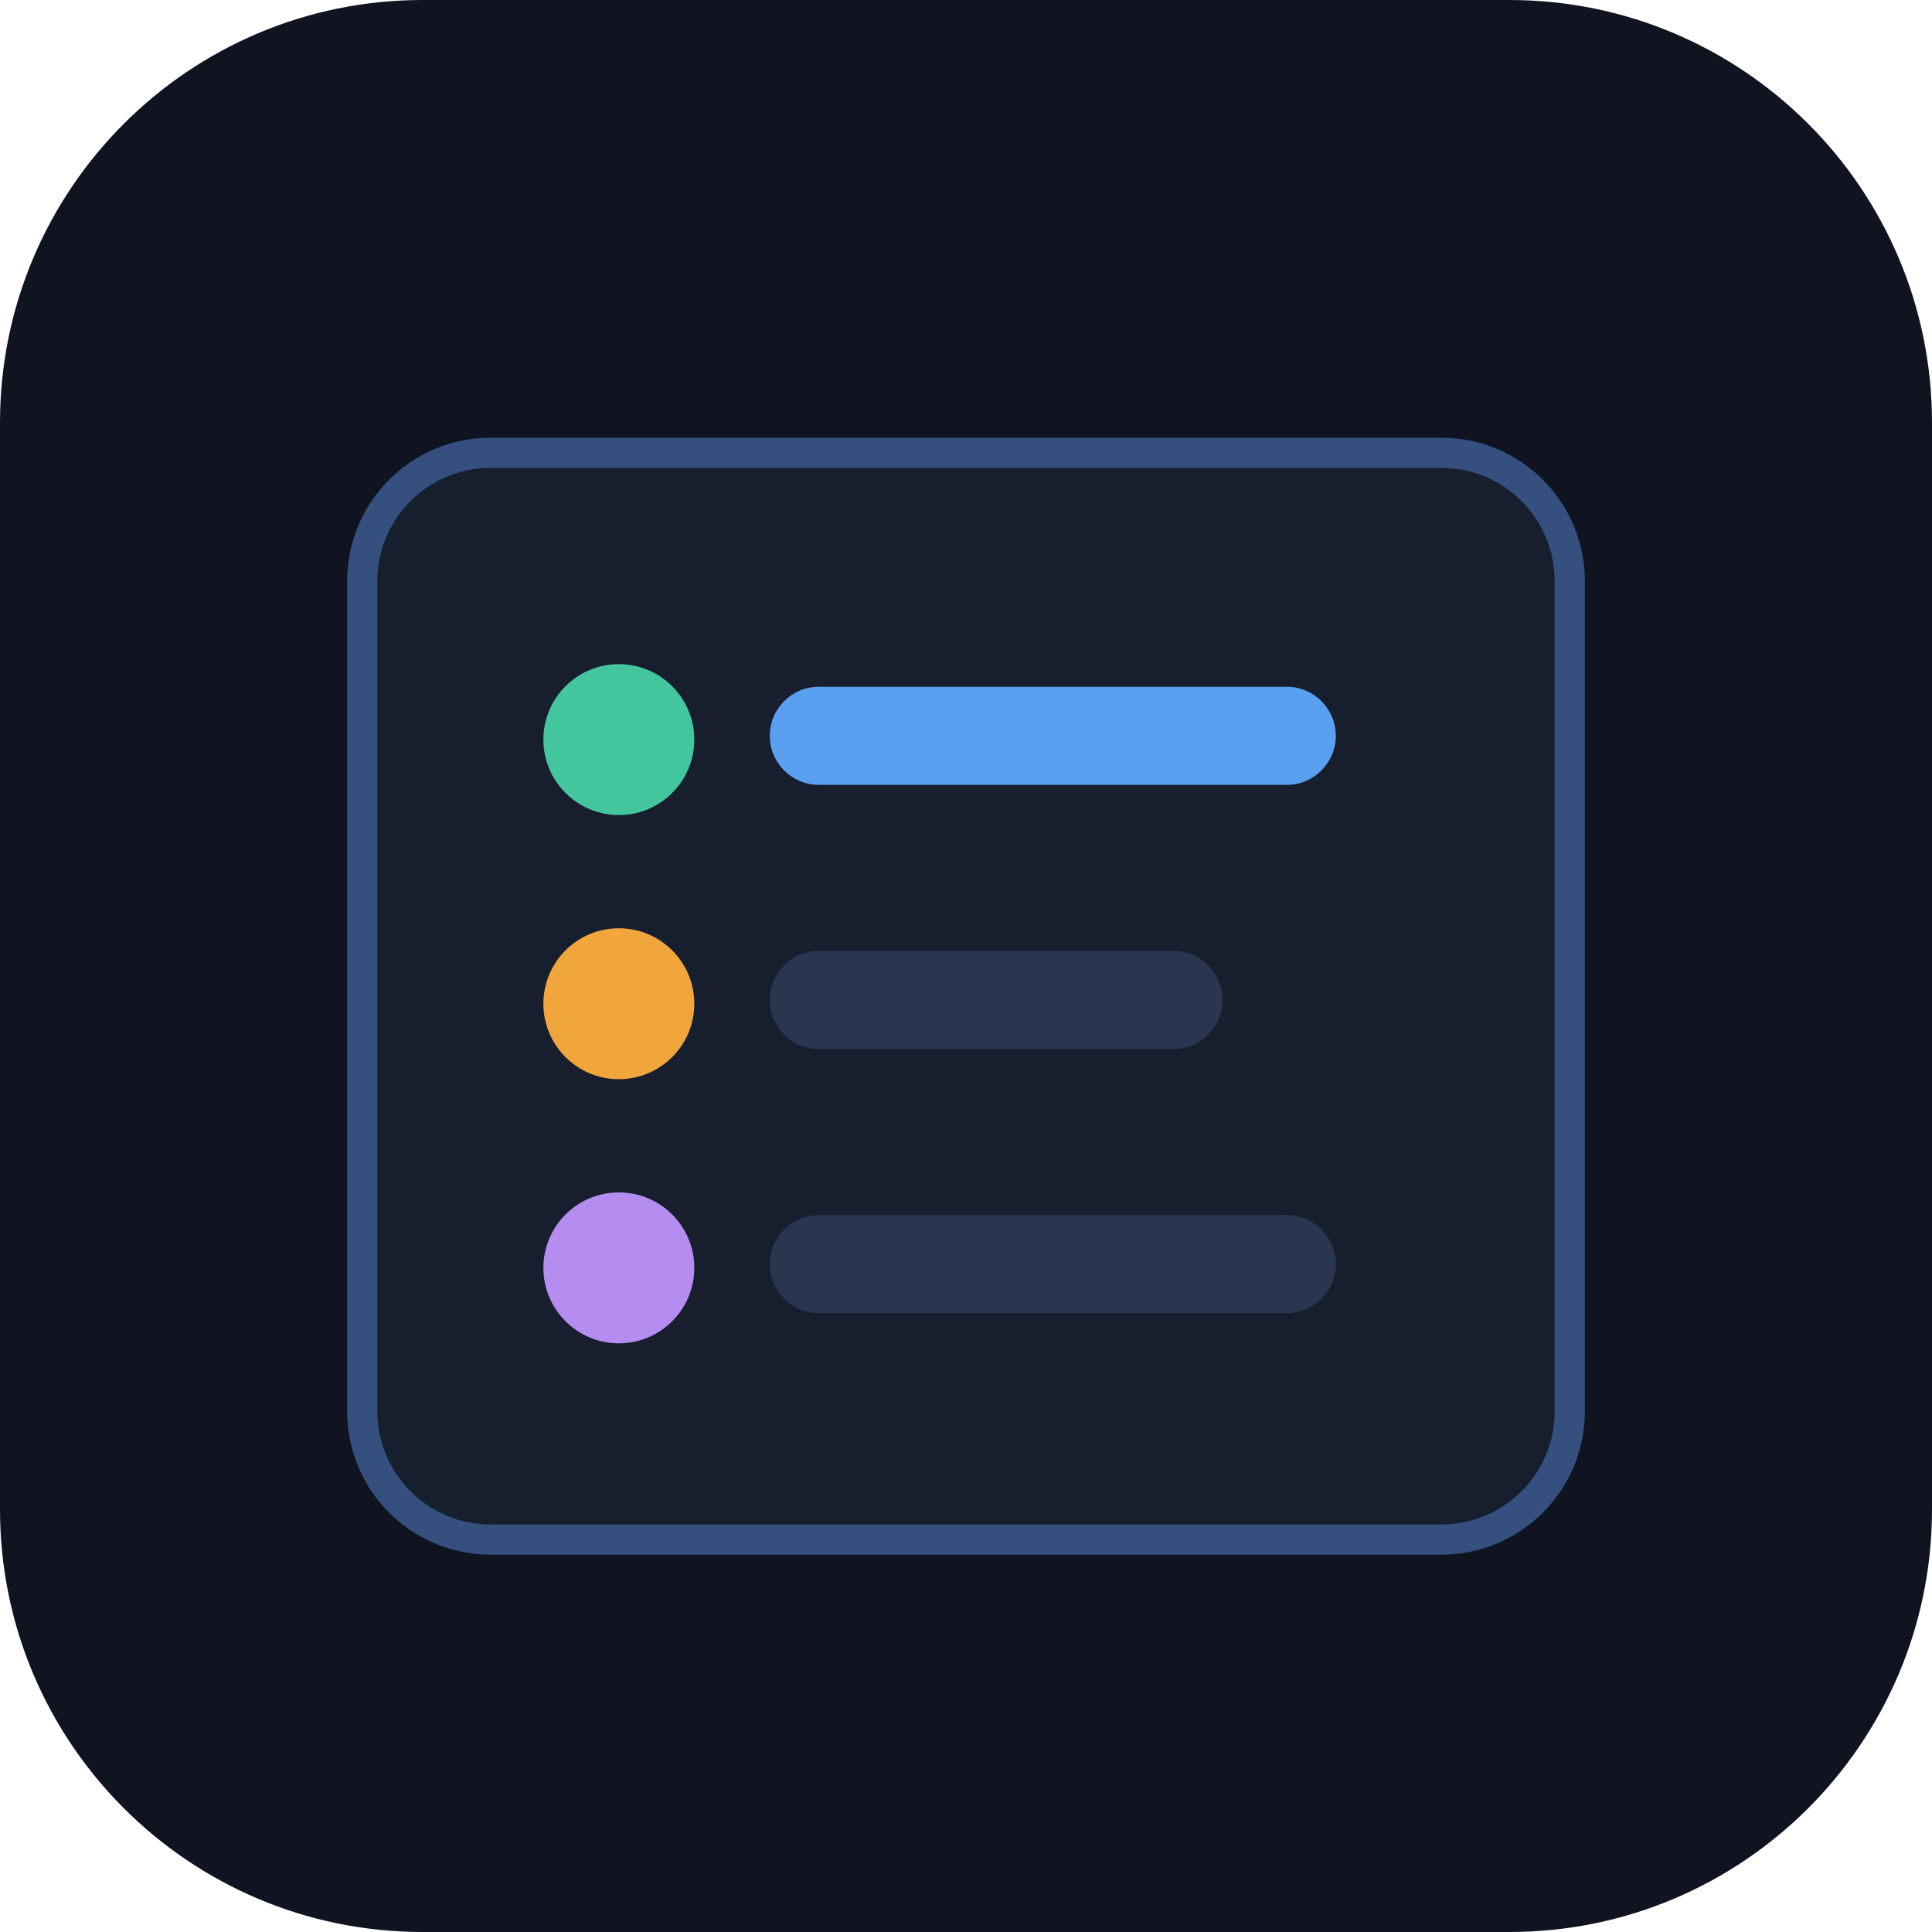
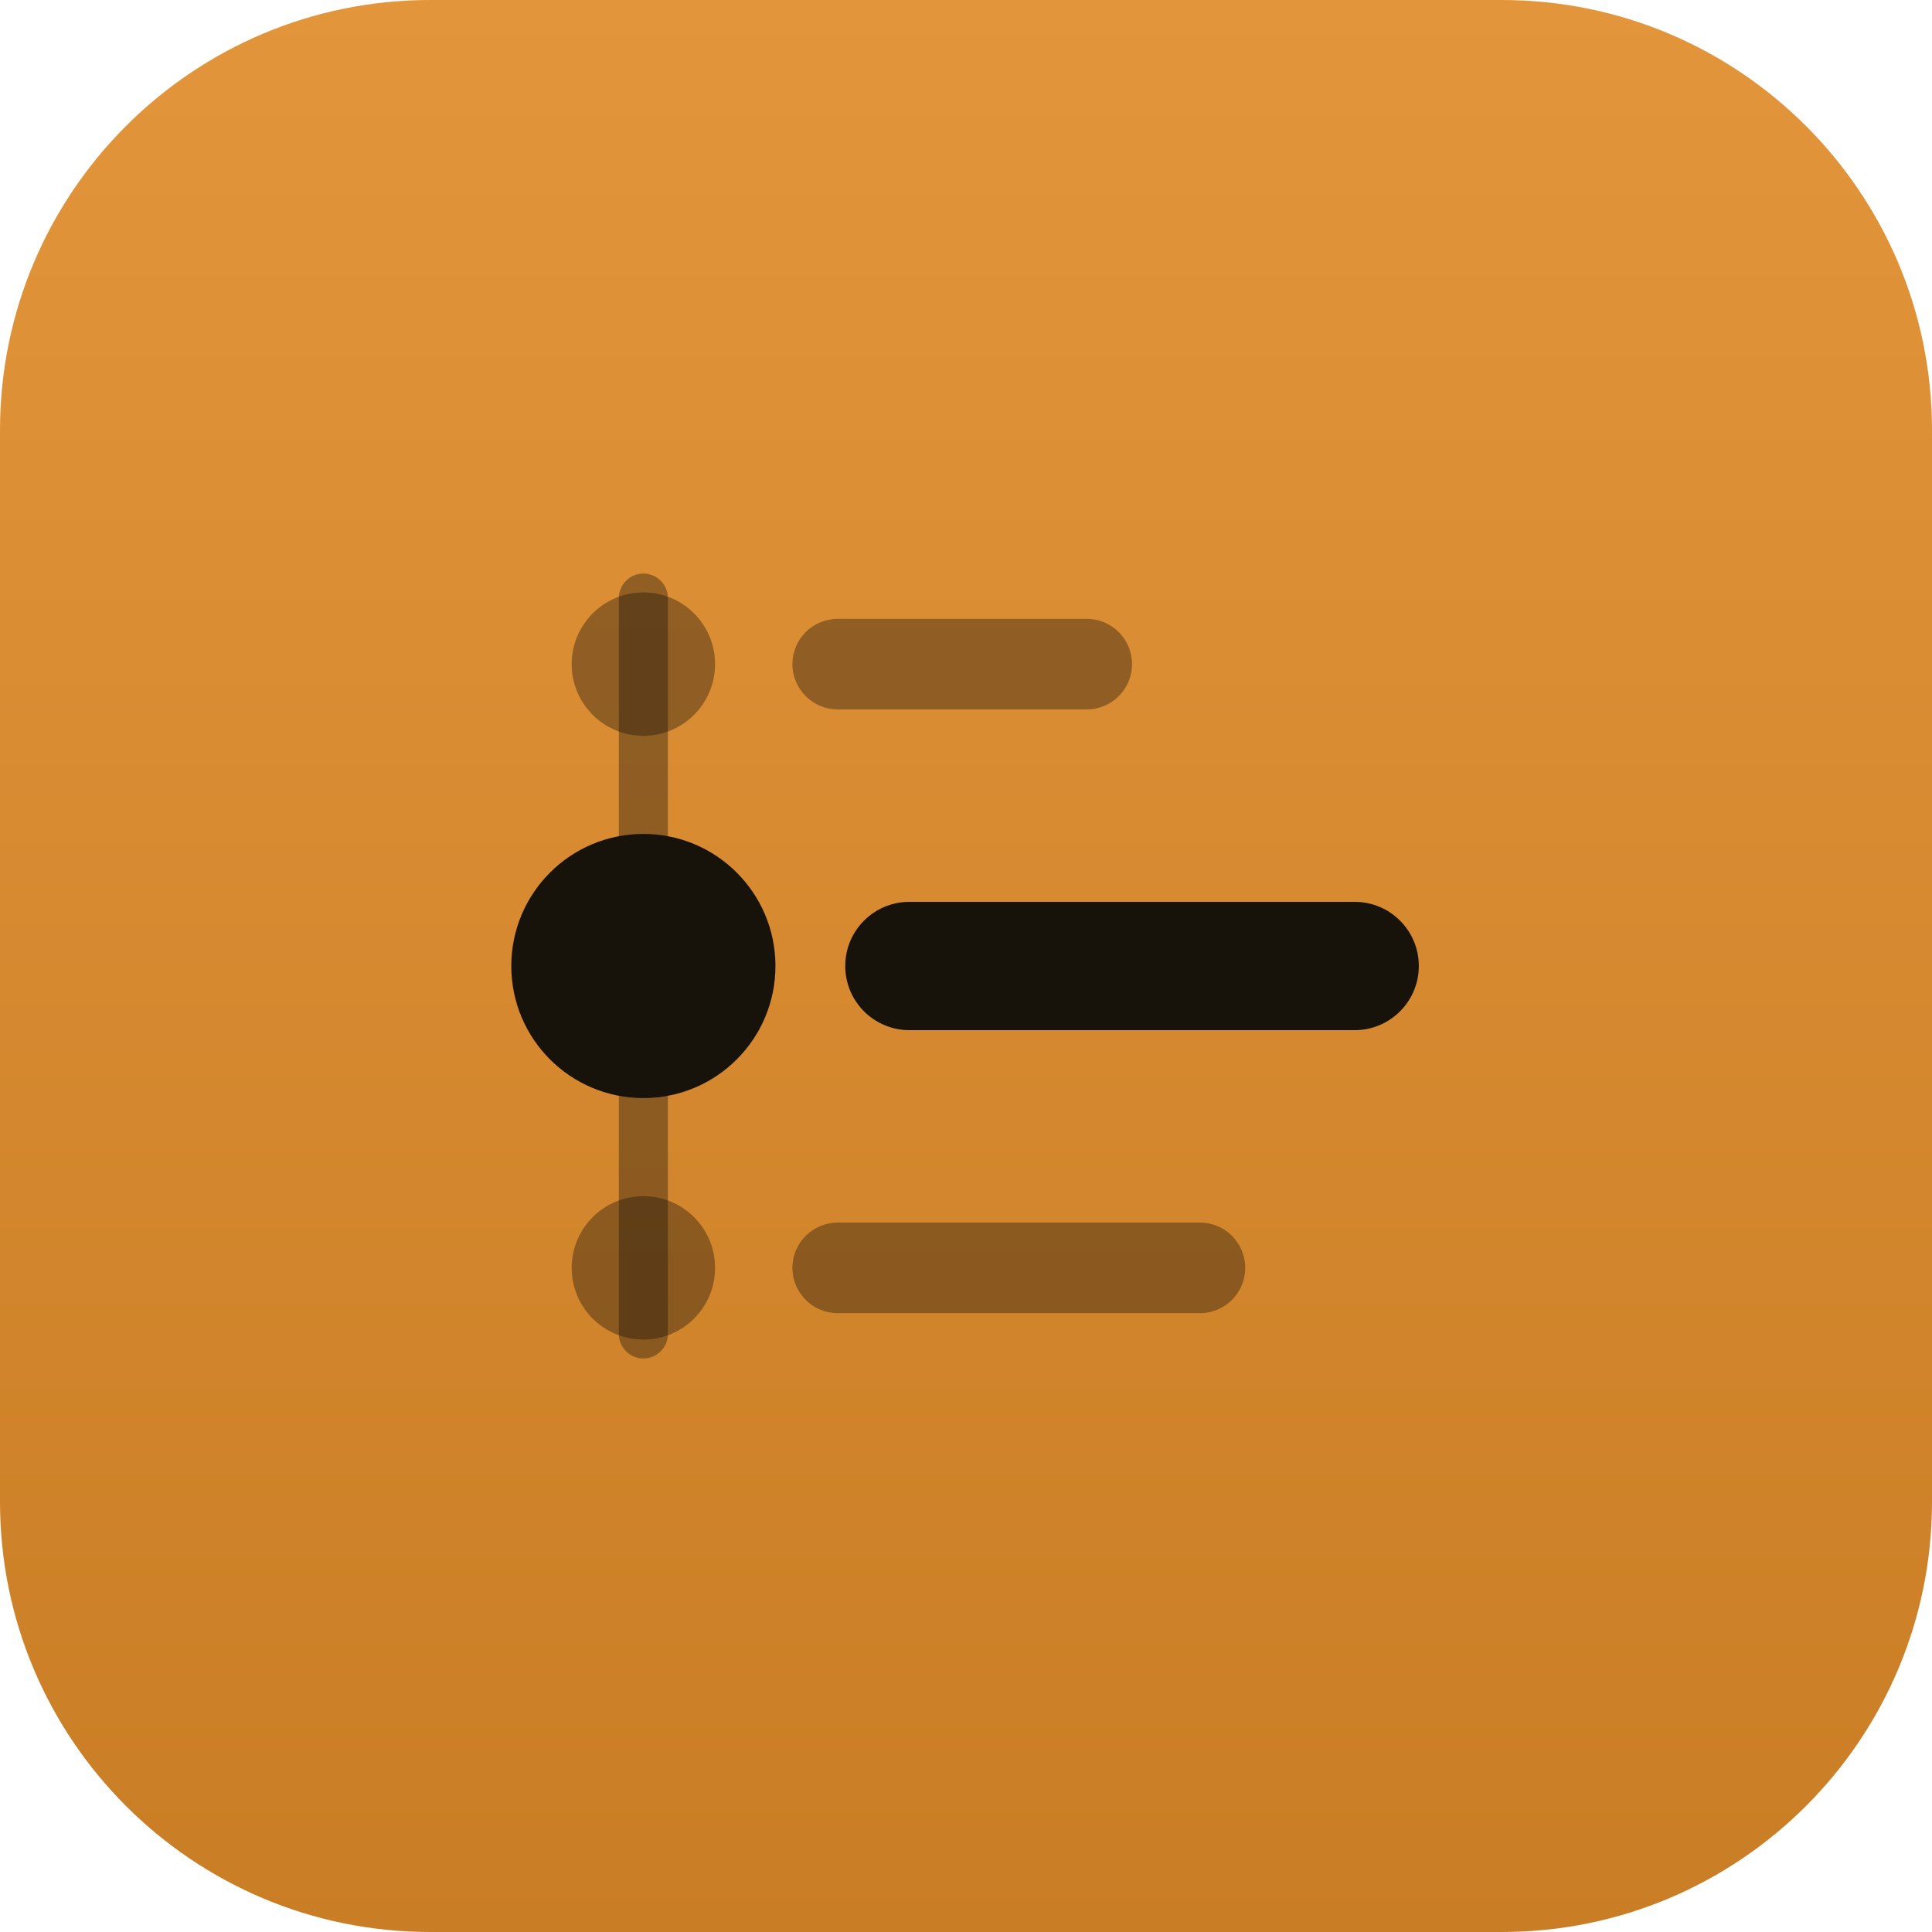
<svg xmlns="http://www.w3.org/2000/svg" viewBox="0 0 512 512">
-   <rect width="512" height="512" rx="112" fill="#0f1420" />
-   <rect x="96" y="120" width="320" height="288" rx="34" fill="#171e2e" stroke="#35507f" stroke-width="8" />
-   <circle cx="164" cy="196" r="20" fill="#43c59e" />
-   <rect x="204" y="182" width="150" height="26" rx="13" fill="#5aa0f0" />
-   <circle cx="164" cy="266" r="20" fill="#f0a63a" />
-   <rect x="204" y="252" width="120" height="26" rx="13" fill="#2a3550" />
-   <circle cx="164" cy="336" r="20" fill="#b58cf0" />
-   <rect x="204" y="322" width="150" height="26" rx="13" fill="#2a3550" />
+   <defs>
+     <linearGradient id="g" x1="0" y1="0" x2="0" y2="1">
+       <stop offset="0" stop-color="#e3953b" />
+       <stop offset="1" stop-color="#c97d24" />
+     </linearGradient>
+   </defs>
+   <rect width="512" height="512" rx="114" fill="url(#g)" />
+   <g transform="translate(14,0)">
+     <rect x="150" y="152" width="13" height="208" rx="6.5" fill="#17120a" opacity=".38" />
+     <circle cx="156.5" cy="176" r="19" fill="#17120a" opacity=".38" />
+     <rect x="196" y="164" width="90" height="24" rx="12" fill="#17120a" opacity=".38" />
+     <circle cx="156.5" cy="256" r="35" fill="#17120a" />
+     <rect x="210" y="239" width="152" height="34" rx="17" fill="#17120a" />
+     <circle cx="156.5" cy="336" r="19" fill="#17120a" opacity=".38" />
+     <rect x="196" y="324" width="120" height="24" rx="12" fill="#17120a" opacity=".38" />
+   </g>
</svg>
